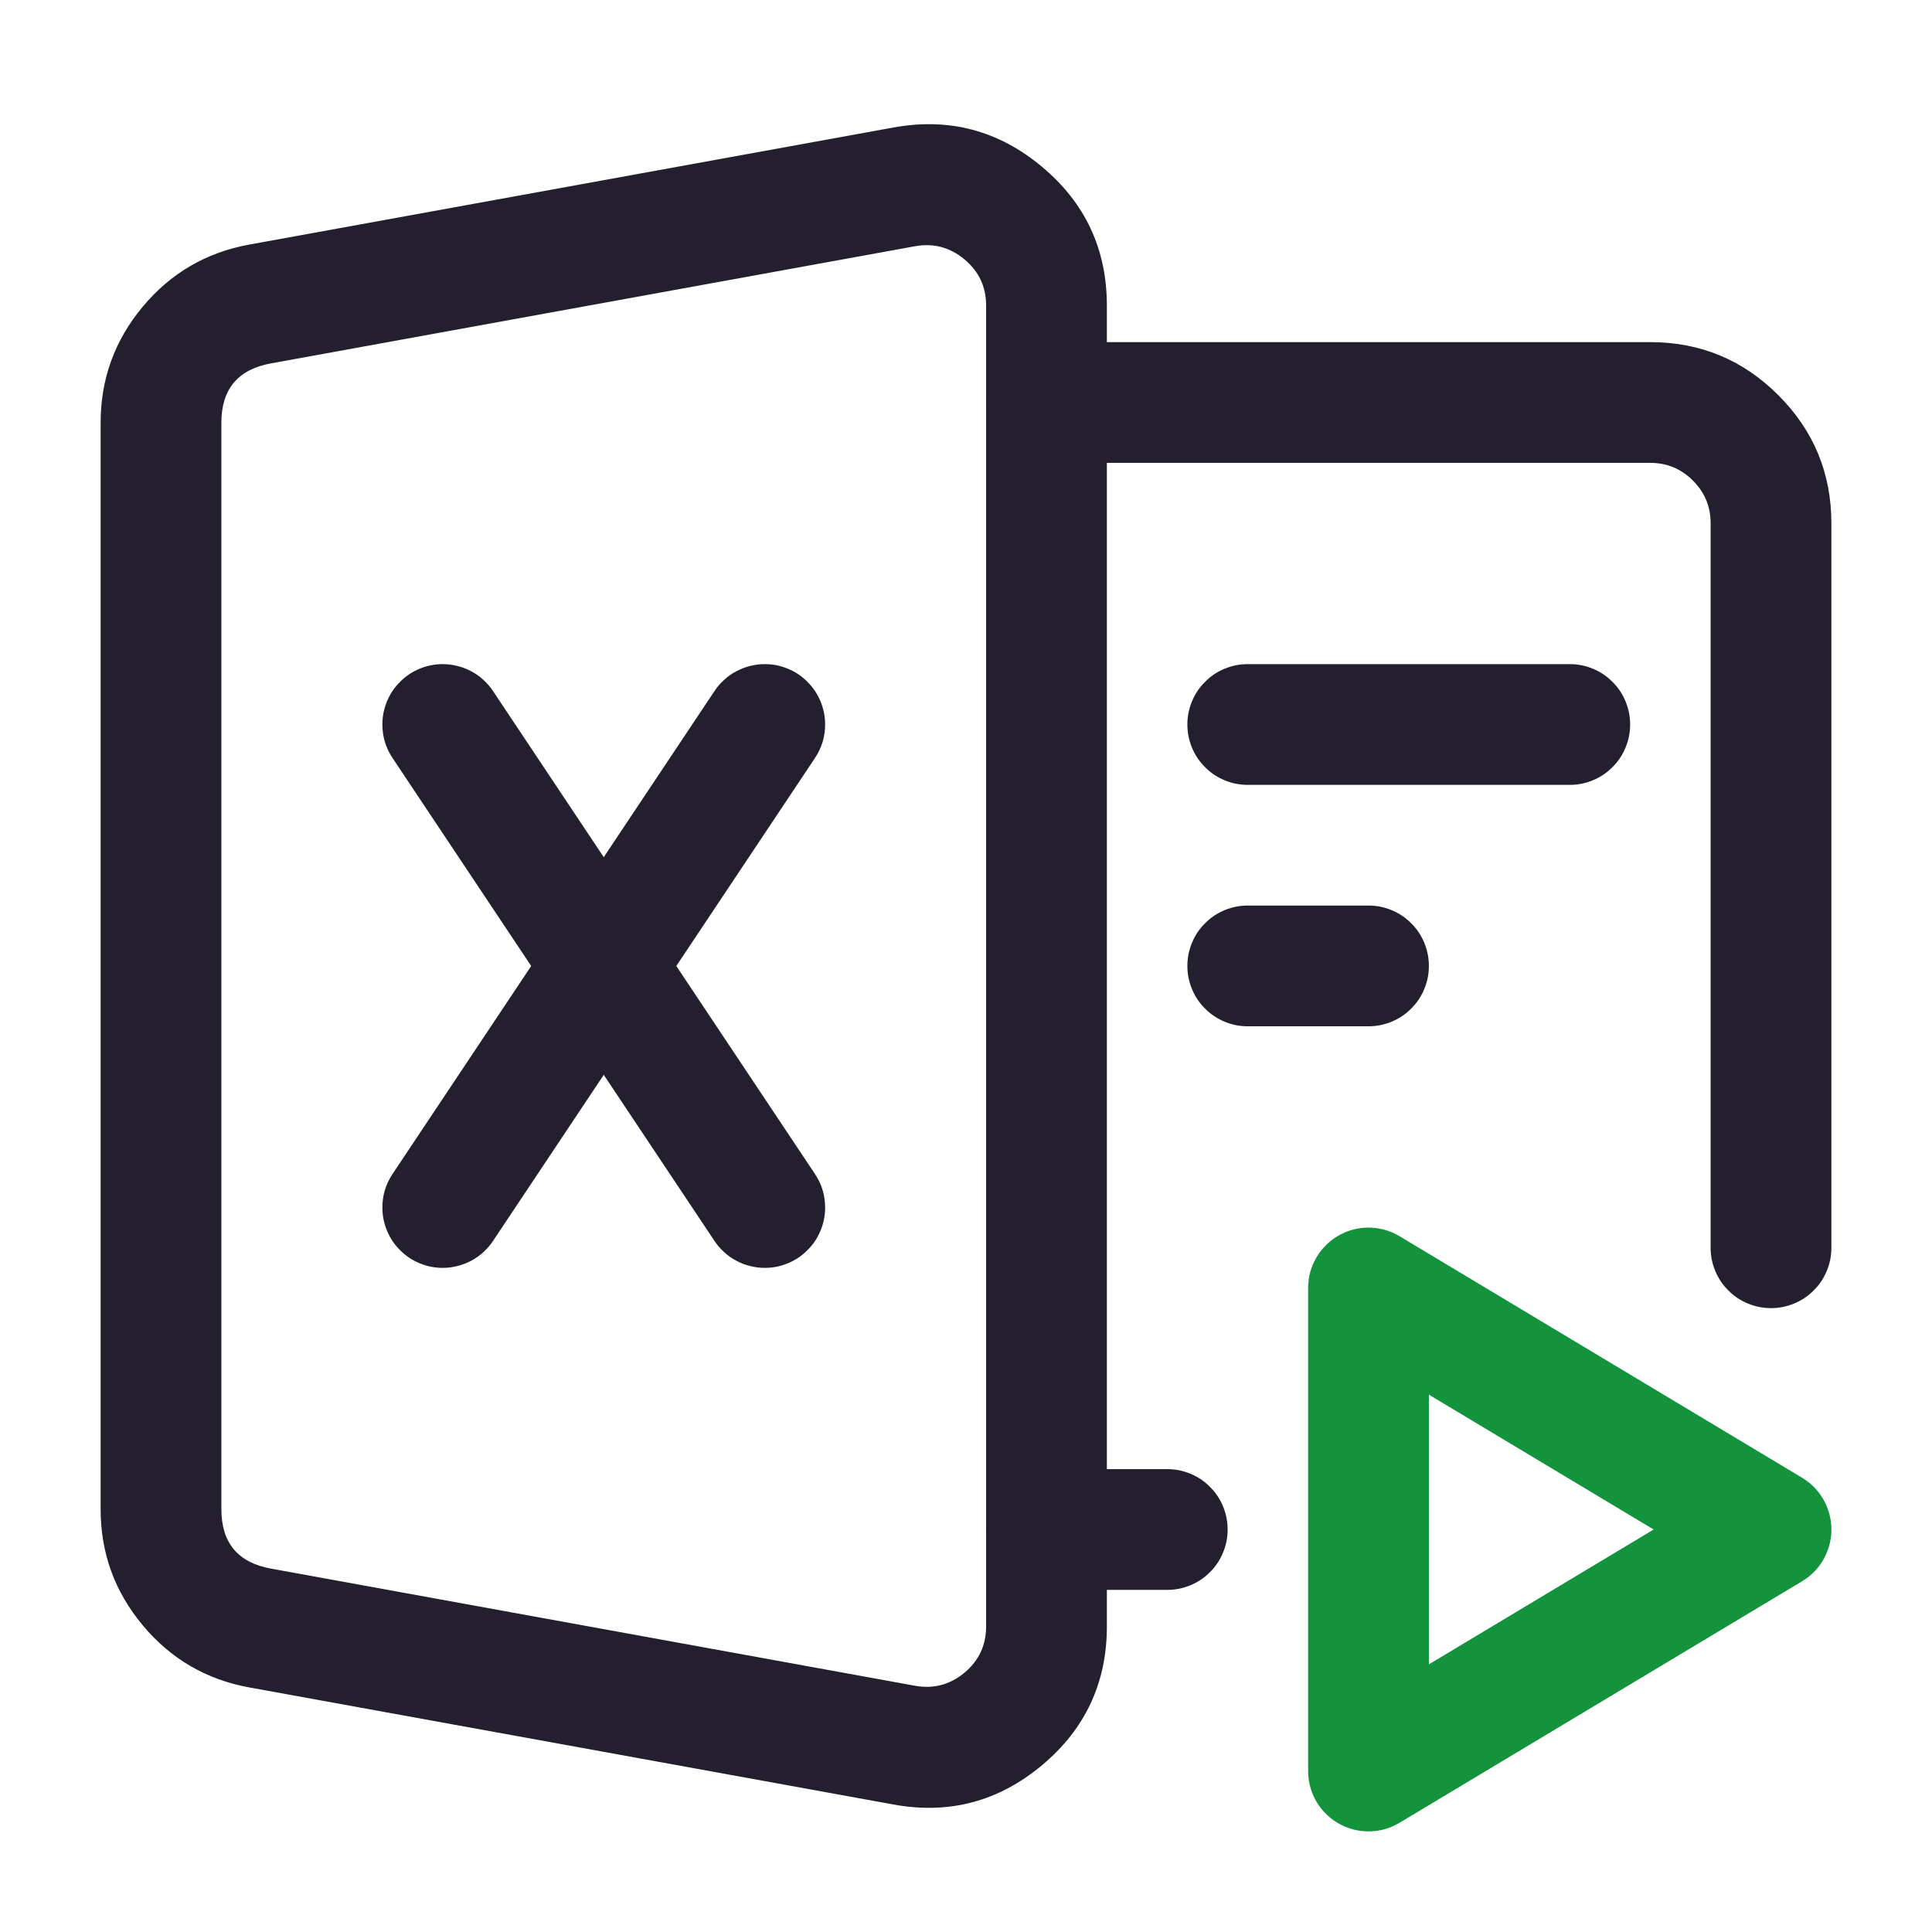
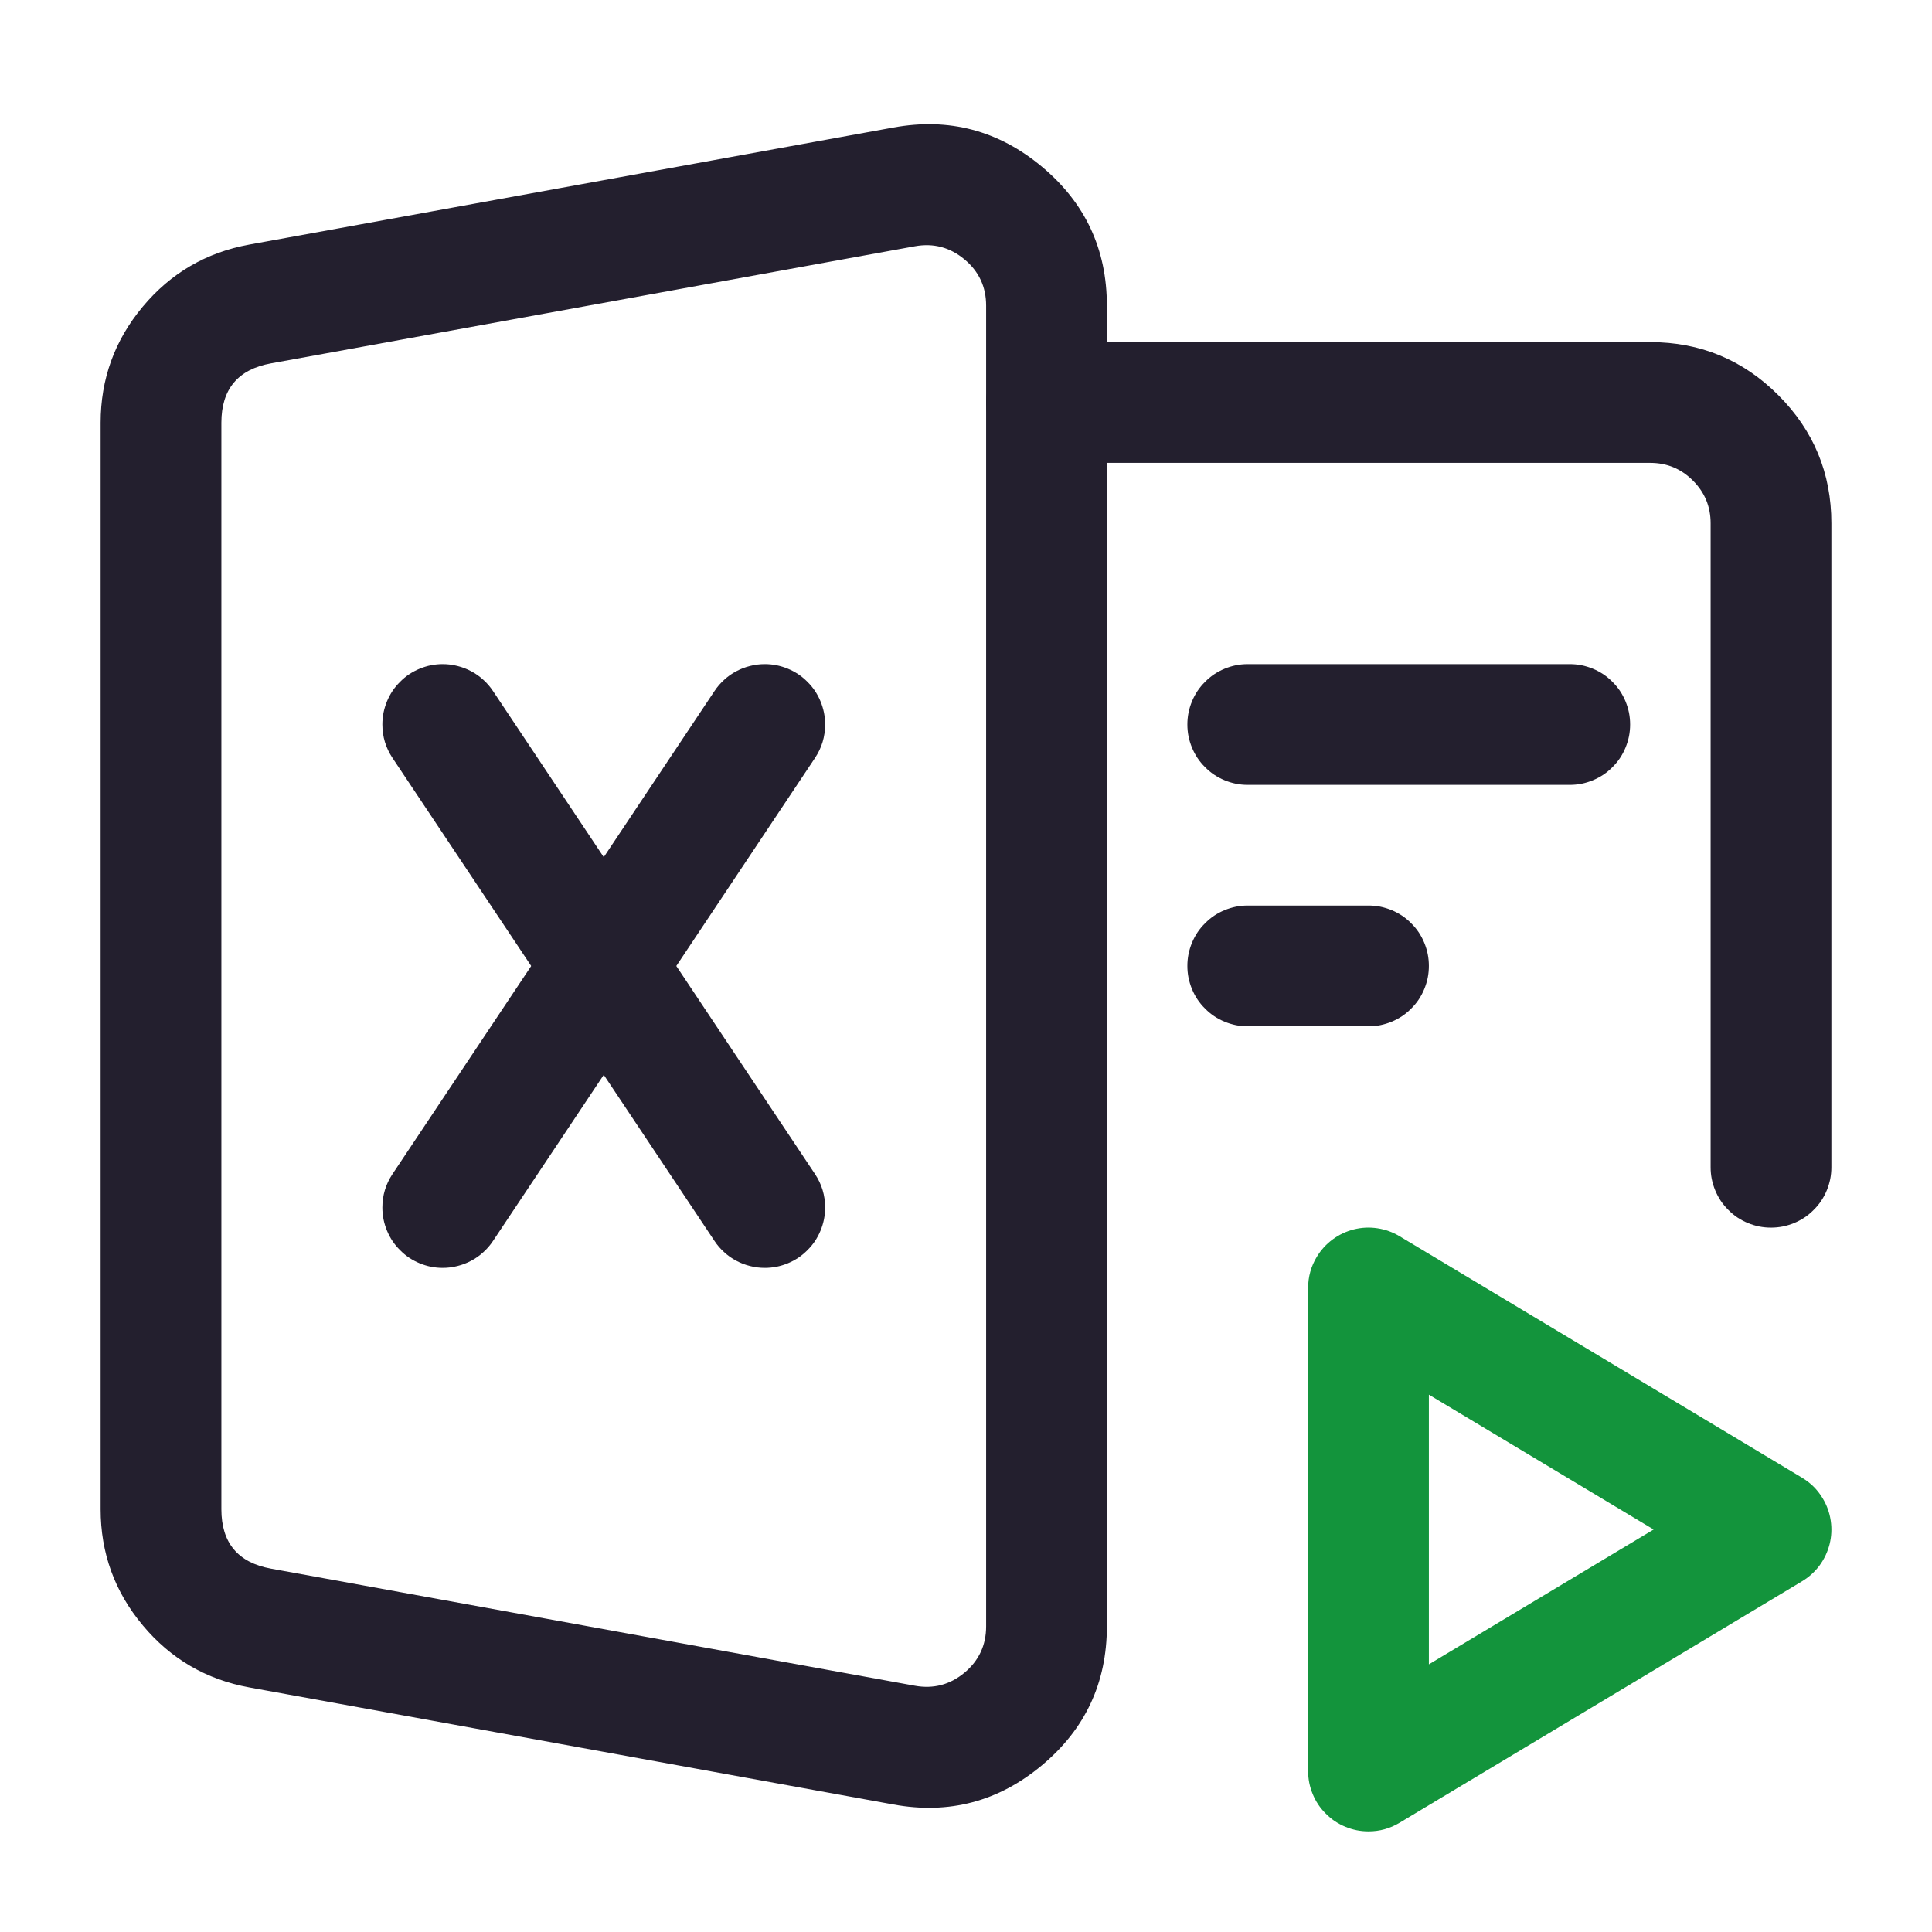
<svg xmlns="http://www.w3.org/2000/svg" fill="none" version="1.1" width="24" height="24" viewBox="0 0 24 24">
  <defs>
    <clipPath id="master_svg0_62_00819">
      <rect x="0" y="0" width="24" height="24" rx="0" />
    </clipPath>
  </defs>
  <g clip-path="url(#master_svg0_62_00819)">
    <g>
-       <path d="M13,4.25L20.5,4.25Q21.432,4.25,22.091,4.909Q22.75,5.568,22.75,6.5L22.75,15.5Q22.75,15.574,22.736,15.646Q22.721,15.719,22.693,15.787Q22.665,15.855,22.624,15.917Q22.583,15.978,22.53,16.03Q22.478,16.083,22.417,16.124Q22.355,16.165,22.287,16.193Q22.219,16.221,22.146,16.236Q22.074,16.25,22,16.25Q21.926,16.25,21.854,16.236Q21.781,16.221,21.713,16.193Q21.645,16.165,21.583,16.124Q21.522,16.083,21.47,16.03Q21.417,15.978,21.376,15.917Q21.335,15.855,21.307,15.787Q21.279,15.719,21.264,15.646Q21.25,15.574,21.25,15.5L21.25,6.5Q21.25,6.189,21.03,5.97Q20.811,5.75,20.5,5.75L13,5.75Q12.926,5.75,12.854,5.736Q12.781,5.721,12.713,5.693Q12.645,5.665,12.583,5.624Q12.522,5.583,12.47,5.53Q12.417,5.478,12.376,5.417Q12.335,5.355,12.307,5.287Q12.279,5.219,12.264,5.146Q12.25,5.074,12.25,5Q12.25,4.926,12.264,4.854Q12.279,4.781,12.307,4.713Q12.335,4.645,12.376,4.583Q12.417,4.522,12.47,4.47Q12.522,4.417,12.583,4.376Q12.645,4.335,12.713,4.307Q12.781,4.279,12.854,4.264Q12.926,4.25,13,4.25ZM14.5,19.75L13,19.75Q12.926,19.75,12.854,19.736Q12.781,19.721,12.713,19.693Q12.645,19.665,12.583,19.624Q12.522,19.583,12.47,19.53Q12.417,19.478,12.376,19.417Q12.335,19.355,12.307,19.287Q12.279,19.219,12.264,19.146Q12.25,19.074,12.25,19Q12.25,18.926,12.264,18.854Q12.279,18.781,12.307,18.713Q12.335,18.645,12.376,18.583Q12.417,18.522,12.47,18.47Q12.522,18.417,12.583,18.376Q12.645,18.335,12.713,18.307Q12.781,18.279,12.854,18.264Q12.926,18.25,13,18.25L14.5,18.25Q14.574,18.25,14.646,18.264Q14.719,18.279,14.787,18.307Q14.855,18.335,14.917,18.376Q14.978,18.417,15.03,18.47Q15.083,18.522,15.124,18.583Q15.165,18.645,15.193,18.713Q15.221,18.781,15.236,18.854Q15.25,18.926,15.25,19Q15.25,19.074,15.236,19.146Q15.221,19.219,15.193,19.287Q15.165,19.355,15.124,19.417Q15.083,19.478,15.03,19.53Q14.978,19.583,14.917,19.624Q14.855,19.665,14.787,19.693Q14.719,19.721,14.646,19.736Q14.574,19.75,14.5,19.75Z" fill-rule="evenodd" fill="#231F2E" fill-opacity="1" />
+       <path d="M13,4.25L20.5,4.25Q21.432,4.25,22.091,4.909Q22.75,5.568,22.75,6.5L22.75,14.5Q22.75,14.574,22.736,14.646Q22.721,14.719,22.693,14.787Q22.665,14.855,22.624,14.917Q22.583,14.978,22.53,15.03Q22.478,15.083,22.417,15.124Q22.355,15.165,22.287,15.193Q22.219,15.221,22.146,15.236Q22.074,15.25,22,15.25Q21.926,15.25,21.854,15.236Q21.781,15.221,21.713,15.193Q21.645,15.165,21.583,15.124Q21.522,15.083,21.47,15.03Q21.417,14.978,21.376,14.917Q21.335,14.855,21.307,14.787Q21.279,14.719,21.264,14.646Q21.25,14.574,21.25,14.5L21.25,6.5Q21.25,6.189,21.03,5.97Q20.811,5.75,20.5,5.75L13,5.75Q12.926,5.75,12.854,5.736Q12.781,5.721,12.713,5.693Q12.645,5.665,12.583,5.624Q12.522,5.583,12.47,5.53Q12.417,5.478,12.376,5.417Q12.335,5.355,12.307,5.287Q12.279,5.219,12.264,5.146Q12.25,5.074,12.25,5Q12.25,4.926,12.264,4.854Q12.279,4.781,12.307,4.713Q12.335,4.645,12.376,4.583Q12.417,4.522,12.47,4.47Q12.522,4.417,12.583,4.376Q12.645,4.335,12.713,4.307Q12.781,4.279,12.854,4.264Q12.926,4.25,13,4.25Z" fill-rule="evenodd" fill="#231F2E" fill-opacity="1" />
    </g>
    <g>
      <path d="M17,12.749L15.5,12.749Q15.426,12.749,15.354,12.735Q15.281,12.72,15.213,12.692Q15.145,12.664,15.083,12.623Q15.022,12.582,14.97,12.529Q14.917,12.477,14.876,12.416Q14.835,12.354,14.807,12.286Q14.779,12.218,14.764,12.145Q14.75,12.073,14.75,11.999Q14.75,11.925,14.764,11.853Q14.779,11.78,14.807,11.712Q14.835,11.644,14.876,11.582Q14.917,11.521,14.97,11.469Q15.022,11.416,15.083,11.375Q15.145,11.334,15.213,11.306Q15.281,11.278,15.354,11.263Q15.426,11.249,15.5,11.249L17,11.249Q17.074,11.249,17.146,11.263Q17.219,11.278,17.287,11.306Q17.355,11.334,17.417,11.375Q17.478,11.416,17.53,11.469Q17.583,11.521,17.624,11.582Q17.665,11.644,17.693,11.712Q17.721,11.78,17.736,11.853Q17.75,11.925,17.75,11.999Q17.75,12.073,17.736,12.145Q17.721,12.218,17.693,12.286Q17.665,12.354,17.624,12.416Q17.583,12.477,17.53,12.529Q17.478,12.582,17.417,12.623Q17.355,12.664,17.287,12.692Q17.219,12.72,17.146,12.735Q17.074,12.749,17,12.749Z" fill-rule="evenodd" fill="#231F2E" fill-opacity="1" />
    </g>
    <g>
      <path d="M15.5,8.25L19.5,8.25Q19.574,8.25,19.646,8.264Q19.719,8.279,19.787,8.307Q19.855,8.335,19.917,8.376Q19.978,8.417,20.03,8.47Q20.083,8.522,20.124,8.583Q20.165,8.645,20.193,8.713Q20.221,8.781,20.236,8.854Q20.25,8.926,20.25,9Q20.25,9.074,20.236,9.146Q20.221,9.219,20.193,9.287Q20.165,9.355,20.124,9.417Q20.083,9.478,20.03,9.53Q19.978,9.583,19.917,9.624Q19.855,9.665,19.787,9.693Q19.719,9.721,19.646,9.736Q19.574,9.75,19.5,9.75L15.5,9.75Q15.426,9.75,15.354,9.736Q15.281,9.721,15.213,9.693Q15.145,9.665,15.083,9.624Q15.022,9.583,14.97,9.53Q14.917,9.478,14.876,9.417Q14.835,9.355,14.807,9.287Q14.779,9.219,14.764,9.146Q14.75,9.074,14.75,9Q14.75,8.926,14.764,8.854Q14.779,8.781,14.807,8.713Q14.835,8.645,14.876,8.583Q14.917,8.522,14.97,8.47Q15.022,8.417,15.083,8.376Q15.145,8.335,15.213,8.307Q15.281,8.279,15.354,8.264Q15.426,8.25,15.5,8.25Z" fill-rule="evenodd" fill="#231F2E" fill-opacity="1" />
    </g>
    <g>
      <path d="M1.25,5.252L1.25,18.748Q1.25,19.564,1.773,20.19Q2.295,20.816,3.098,20.962L11.098,22.416Q12.133,22.605,12.942,21.93Q13.75,21.256,13.75,20.203L13.75,3.797Q13.75,2.744,12.942,2.07Q12.133,1.395,11.098,1.584L3.098,3.038Q2.295,3.184,1.773,3.81Q1.25,4.436,1.25,5.252ZM3.366,19.486Q2.75,19.374,2.75,18.748L2.75,5.252Q2.75,4.626,3.366,4.514L11.366,3.059Q11.711,2.997,11.981,3.222Q12.25,3.446,12.25,3.797L12.25,20.203Q12.25,20.554,11.981,20.779Q11.711,21.003,11.366,20.941L3.366,19.486Z" fill-rule="evenodd" fill="#231F2E" fill-opacity="1" />
    </g>
    <g>
      <path d="M4.876,9.416Q4.75,9.227,4.75,9Q4.75,8.926,4.764,8.854Q4.779,8.781,4.807,8.713Q4.835,8.645,4.876,8.583Q4.917,8.522,4.97,8.47Q5.022,8.417,5.083,8.376Q5.145,8.335,5.213,8.307Q5.281,8.279,5.354,8.264Q5.426,8.25,5.5,8.25Q5.593,8.25,5.682,8.273Q5.772,8.295,5.854,8.339Q5.936,8.382,6.004,8.445Q6.073,8.507,6.124,8.584L10.124,14.584Q10.25,14.773,10.25,15Q10.25,15.074,10.236,15.146Q10.221,15.219,10.193,15.287Q10.165,15.355,10.124,15.417Q10.083,15.478,10.03,15.53Q9.978,15.583,9.917,15.624Q9.855,15.665,9.787,15.693Q9.719,15.721,9.646,15.736Q9.574,15.75,9.5,15.75Q9.407,15.75,9.318,15.727Q9.228,15.705,9.146,15.661Q9.064,15.618,8.996,15.555Q8.927,15.493,8.876,15.416L4.876,9.416L4.876,9.416Z" fill-rule="evenodd" fill="#231F2E" fill-opacity="1" />
    </g>
    <g>
      <path d="M10.124,9.416Q10.25,9.227,10.25,9Q10.25,8.926,10.236,8.854Q10.221,8.781,10.193,8.713Q10.165,8.645,10.124,8.583Q10.083,8.522,10.03,8.47Q9.978,8.417,9.917,8.376Q9.855,8.335,9.787,8.307Q9.719,8.279,9.646,8.264Q9.574,8.25,9.5,8.25Q9.407,8.25,9.318,8.273Q9.228,8.295,9.146,8.339Q9.064,8.382,8.996,8.445Q8.927,8.507,8.876,8.584L4.876,14.584Q4.75,14.773,4.75,15Q4.75,15.074,4.764,15.146Q4.779,15.219,4.807,15.287Q4.835,15.355,4.876,15.417Q4.917,15.478,4.97,15.53Q5.022,15.583,5.083,15.624Q5.145,15.665,5.213,15.693Q5.281,15.721,5.354,15.736Q5.426,15.75,5.5,15.75Q5.593,15.75,5.682,15.727Q5.772,15.705,5.854,15.661Q5.936,15.618,6.004,15.555Q6.073,15.493,6.124,15.416L10.124,9.416L10.124,9.416Z" fill-rule="evenodd" fill="#231F2E" fill-opacity="1" />
    </g>
    <g>
      <path d="M16.357,15.614Q16.25,15.792,16.25,16L16.25,22Q16.25,22.074,16.264,22.146Q16.279,22.219,16.307,22.287Q16.335,22.355,16.376,22.417Q16.417,22.478,16.47,22.53Q16.522,22.583,16.583,22.624Q16.645,22.665,16.713,22.693Q16.781,22.721,16.854,22.736Q16.926,22.75,17,22.75Q17.208,22.75,17.386,22.643L22.386,19.643Q22.514,19.566,22.603,19.447Q22.691,19.327,22.728,19.182Q22.764,19.037,22.742,18.89Q22.72,18.742,22.643,18.614Q22.547,18.453,22.386,18.357L17.386,15.357Q17.258,15.28,17.11,15.258Q16.963,15.236,16.818,15.272Q16.673,15.309,16.554,15.397Q16.434,15.486,16.357,15.614ZM17.75,17.325L17.75,20.675L20.542,19L17.75,17.325Z" fill-rule="evenodd" fill="#13943C" fill-opacity="1" />
    </g>
  </g>
</svg>
